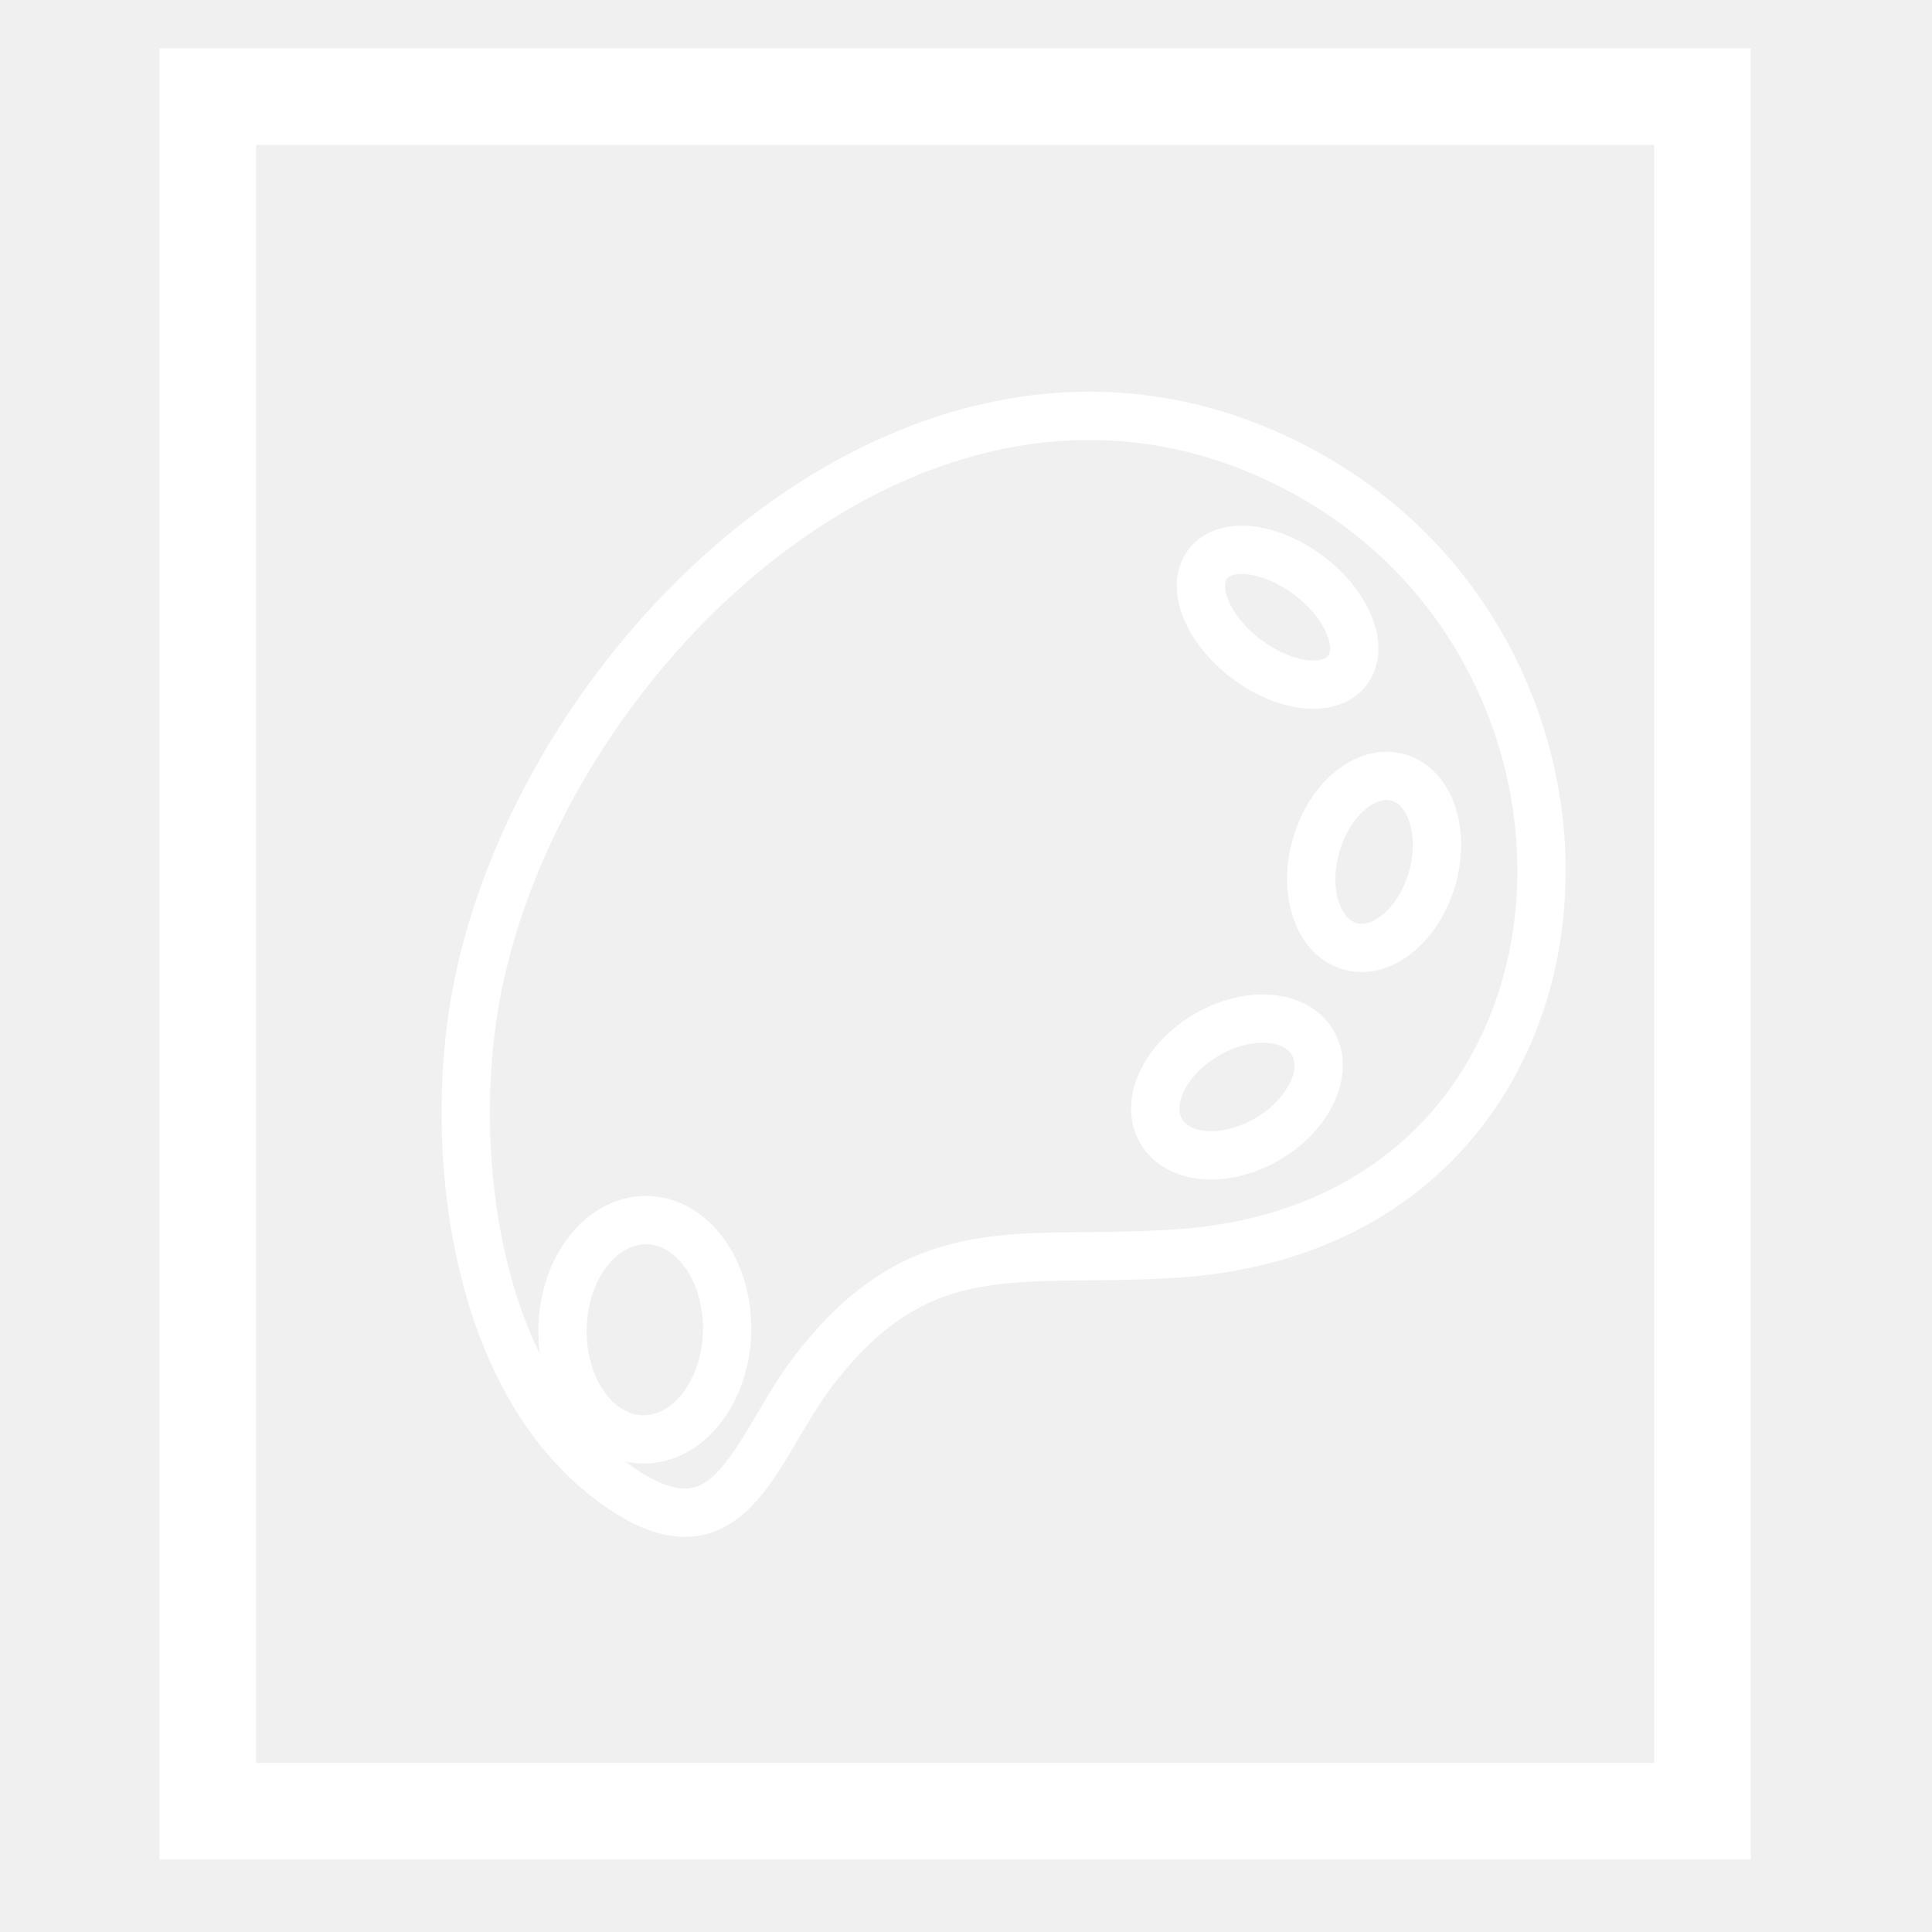
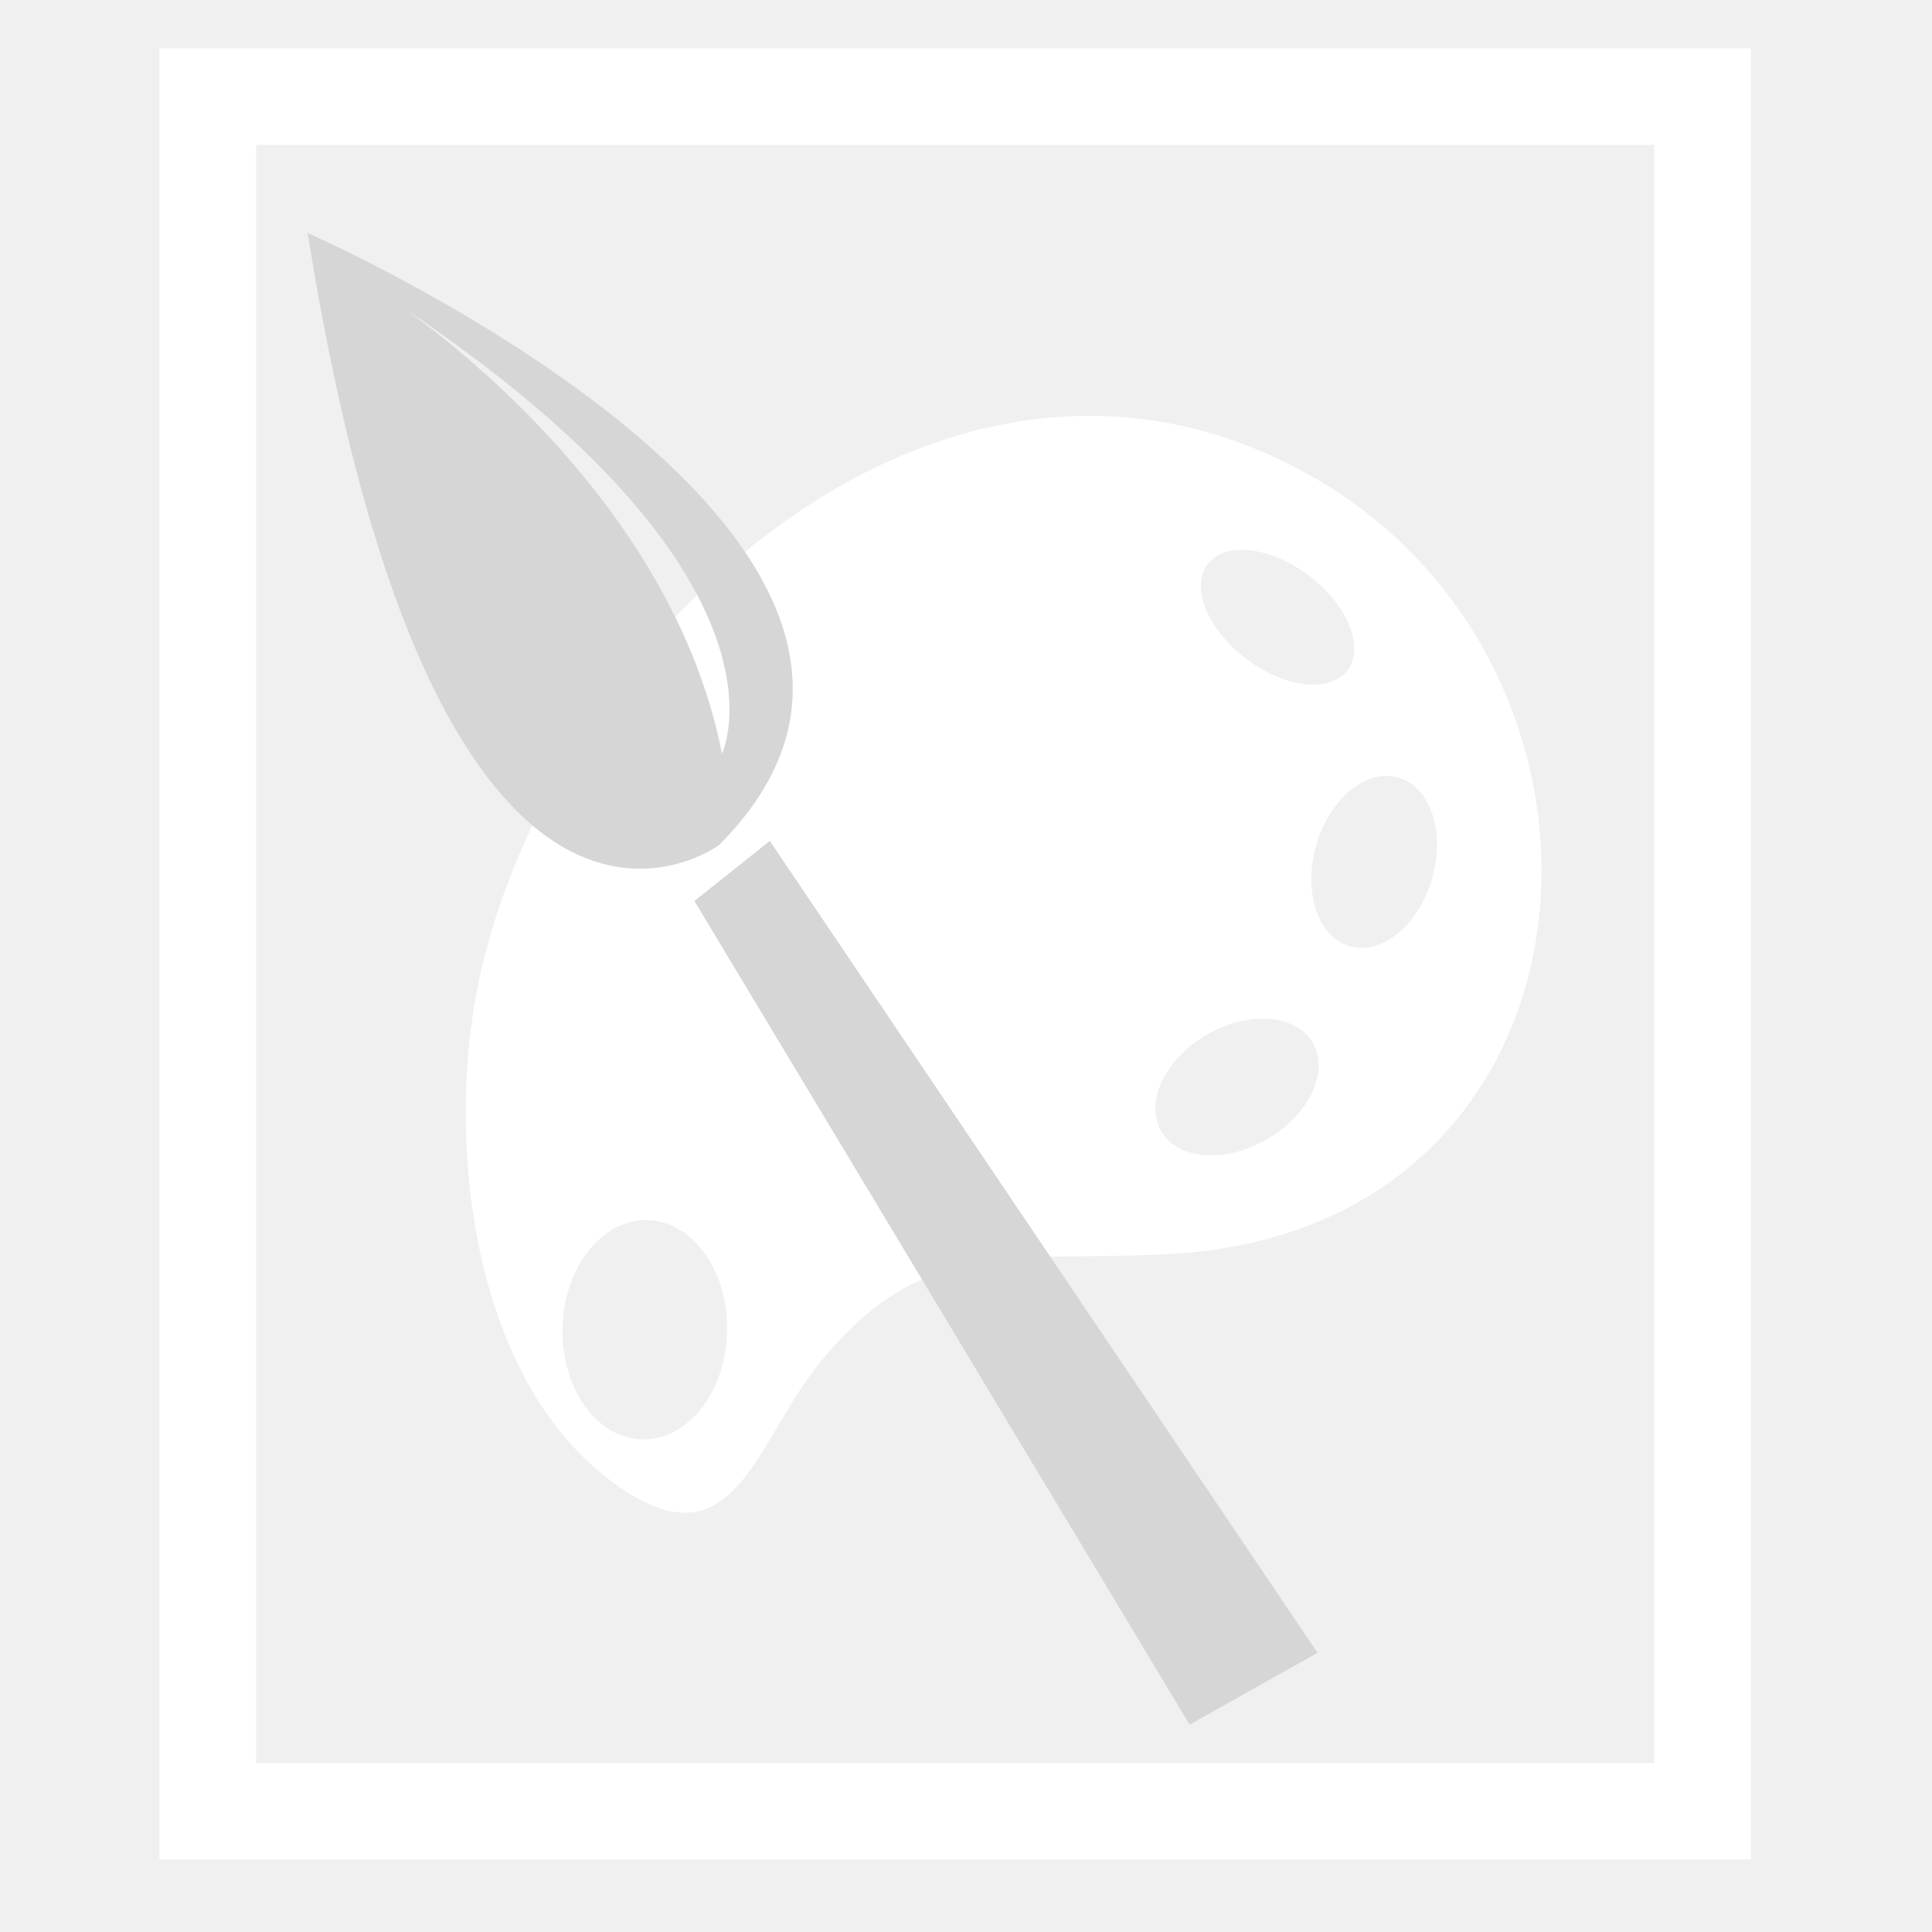
<svg xmlns="http://www.w3.org/2000/svg" version="1.1" id="Layer_1" x="0px" y="0px" width="40px" height="40px" viewBox="0 0 40 40" enable-background="new 0 0 40 40" xml:space="preserve">
-   <path fill="none" stroke="#FFFFFF" stroke-miterlimit="10" d="M27.059,9.806c-7.646-4.231-15.862,3.568-17.203,10.801  c-0.407,2.199-0.288,5.253,0.856,7.616l0.138,0.273c0.452,0.852,1.047,1.603,1.808,2.172c2.471,1.847,2.938-0.658,4.184-2.284  c2.24-2.924,4.261-2.217,7.507-2.43c2.409-0.158,4.238-1.076,5.495-2.415C33.356,19.793,32.387,12.754,27.059,9.806z M13.295,29.801  c-0.941-0.021-1.679-1.055-1.648-2.311c0.029-1.255,0.816-2.252,1.758-2.229c0.941,0.024,1.678,1.057,1.649,2.312  C15.024,28.827,14.236,29.825,13.295,29.801z M25.797,13.637c-0.799-0.607-1.153-1.483-0.793-1.958c0.359-0.474,1.3-0.366,2.1,0.241  c0.8,0.608,1.153,1.484,0.795,1.958C27.536,14.353,26.597,14.247,25.797,13.637z M26.239,23.584  c-0.867,0.506-1.852,0.433-2.198-0.164c-0.349-0.597,0.073-1.488,0.94-1.995c0.866-0.505,1.852-0.432,2.198,0.165  C27.527,22.187,27.106,23.079,26.239,23.584z M27.948,19.591c-0.663-0.19-0.978-1.126-0.698-2.091  c0.276-0.965,1.039-1.592,1.701-1.402c0.664,0.19,0.976,1.127,0.699,2.092C29.373,19.154,28.609,19.781,27.948,19.591z" />
+   <path fill="#FFFFFF" d="M27.059,9.806c-7.646-4.231-15.862,3.568-17.203,10.801c-0.407,2.199-0.288,5.253,0.856,7.616l0.138,0.273  c0.452,0.852,1.047,1.603,1.808,2.172c2.471,1.847,2.938-0.658,4.184-2.284c2.24-2.924,4.261-2.217,7.507-2.43  c2.409-0.158,4.238-1.076,5.495-2.415C33.356,19.793,32.387,12.754,27.059,9.806z M13.295,29.801  c-0.941-0.021-1.679-1.055-1.648-2.311c0.029-1.255,0.816-2.252,1.758-2.229c0.941,0.024,1.678,1.057,1.649,2.312  C15.024,28.827,14.236,29.825,13.295,29.801z M25.797,13.637c-0.799-0.607-1.153-1.483-0.793-1.958c0.359-0.474,1.3-0.366,2.1,0.241  c0.8,0.608,1.153,1.484,0.795,1.958C27.536,14.353,26.597,14.247,25.797,13.637z M26.239,23.584  c-0.867,0.506-1.852,0.433-2.198-0.164c-0.349-0.597,0.073-1.488,0.94-1.995c0.866-0.505,1.852-0.432,2.198,0.165  C27.527,22.187,27.106,23.079,26.239,23.584z M27.948,19.591c-0.663-0.19-0.978-1.126-0.698-2.091  c0.276-0.965,1.039-1.592,1.701-1.402c0.664,0.19,0.976,1.127,0.699,2.092C29.373,19.154,28.609,19.781,27.948,19.591z" />
+   <g>
+     <polygon fill="#D6D6D6" points="24.63,35.707 27.278,34.22 15.938,17.41 14.377,18.654  " />
+     <path fill="#D6D6D6" d="M14.887,17.496c6.204-6.225-8.517-12.671-8.517-12.672C9.076,21.811,14.887,17.496,14.887,17.496z    M8.34,6.366C8.201,6.273,8.083,6.184,7.938,6.092C7.938,6.092,8.094,6.191,8.34,6.366c8.372,5.61,6.608,9.238,6.608,9.238   C13.987,10.715,9.67,7.313,8.34,6.366z" />
+   </g>
  <rect x="4.301" y="2" fill="none" stroke="#FFFFFF" stroke-width="2" stroke-miterlimit="10" width="30.949" height="35.5" />
</svg>
